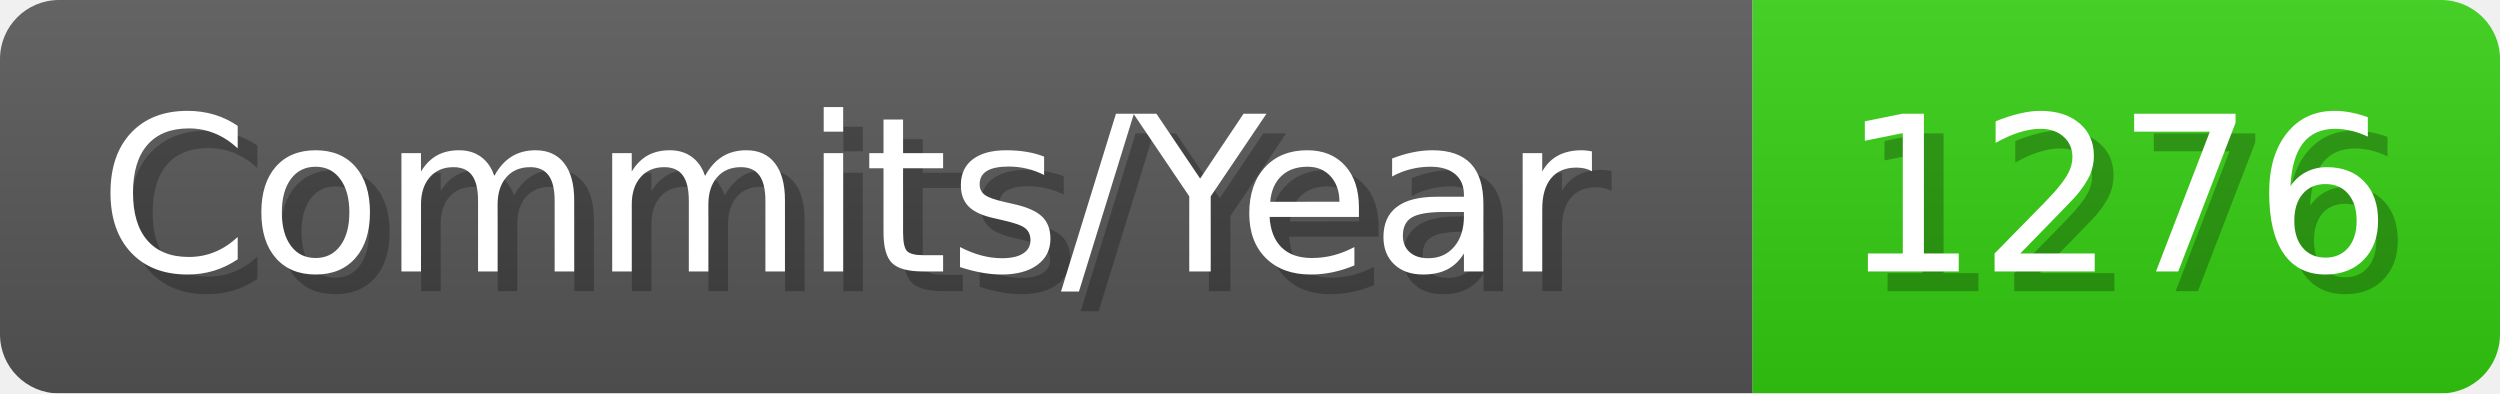
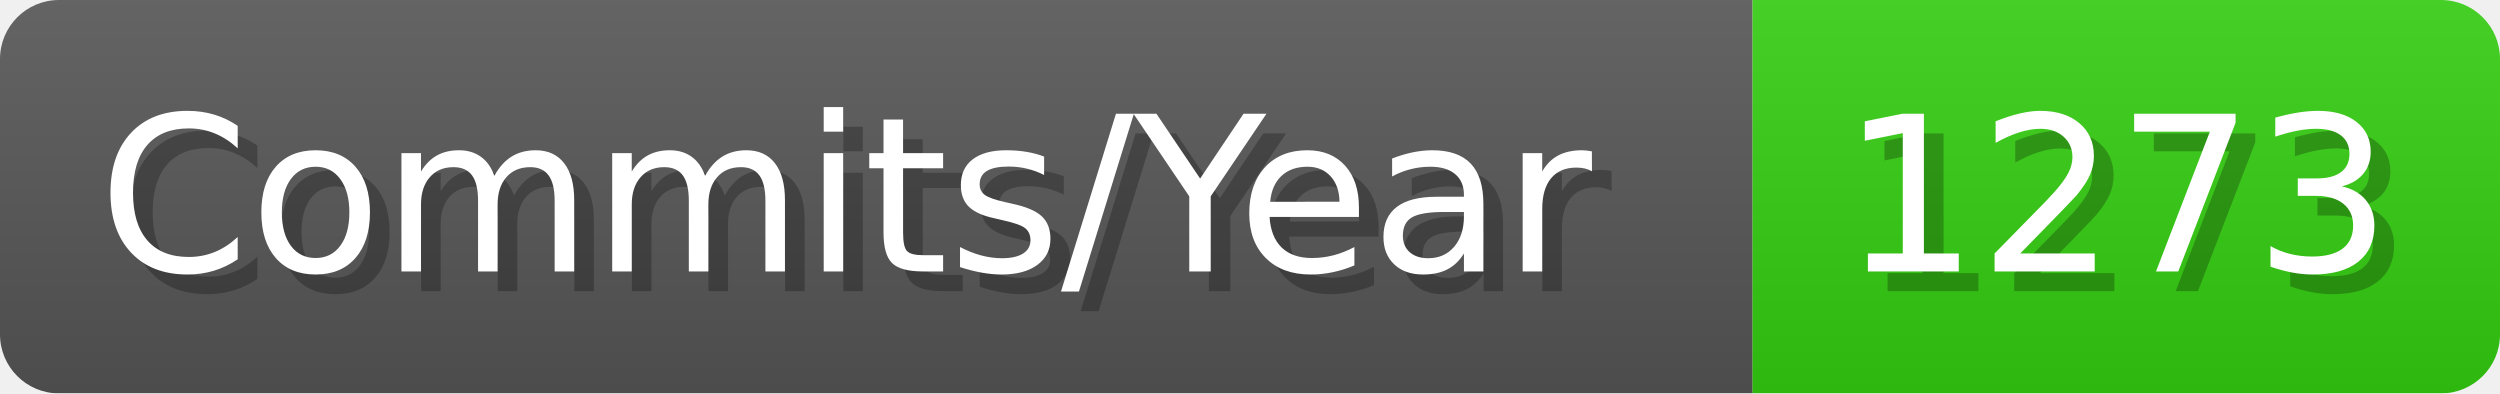
- <svg xmlns="http://www.w3.org/2000/svg" width="127.1" height="20" viewBox="0 0 1271 200" role="img" aria-label="Commits/Year: 1276">
+ <svg xmlns="http://www.w3.org/2000/svg" width="127.1" height="20" viewBox="0 0 1271 200" role="img" aria-label="Commits/Year: 1273">
  <linearGradient id="aUPdi" x2="0" y2="100%">
    <stop offset="0" stop-opacity=".1" stop-color="#EEE" />
    <stop offset="1" stop-opacity=".1" />
  </linearGradient>
  <mask id="WfAiQ">
    <rect width="1271" height="200" rx="30" fill="#FFF" />
  </mask>
  <g mask="url(#WfAiQ)">
    <rect width="891" height="200" fill="#555" />
    <rect width="380" height="200" fill="#3C1" x="891" />
    <rect width="1271" height="200" fill="url(#aUPdi)" />
  </g>
  <g aria-hidden="true" fill="#fff" text-anchor="start" font-family="Verdana,DejaVu Sans,sans-serif" font-size="110">
    <text x="60" y="148" textLength="791" fill="#000" opacity="0.25">Commits/Year</text>
    <text x="50" y="138" textLength="791">Commits/Year</text>
-     <text x="946" y="148" textLength="280" fill="#000" opacity="0.25">1276</text>
-     <text x="936" y="138" textLength="280">1276</text>
+     <text x="946" y="148" textLength="280" fill="#000" opacity="0.25">1273</text>
+     <text x="936" y="138" textLength="280">1273</text>
  </g>
</svg>
